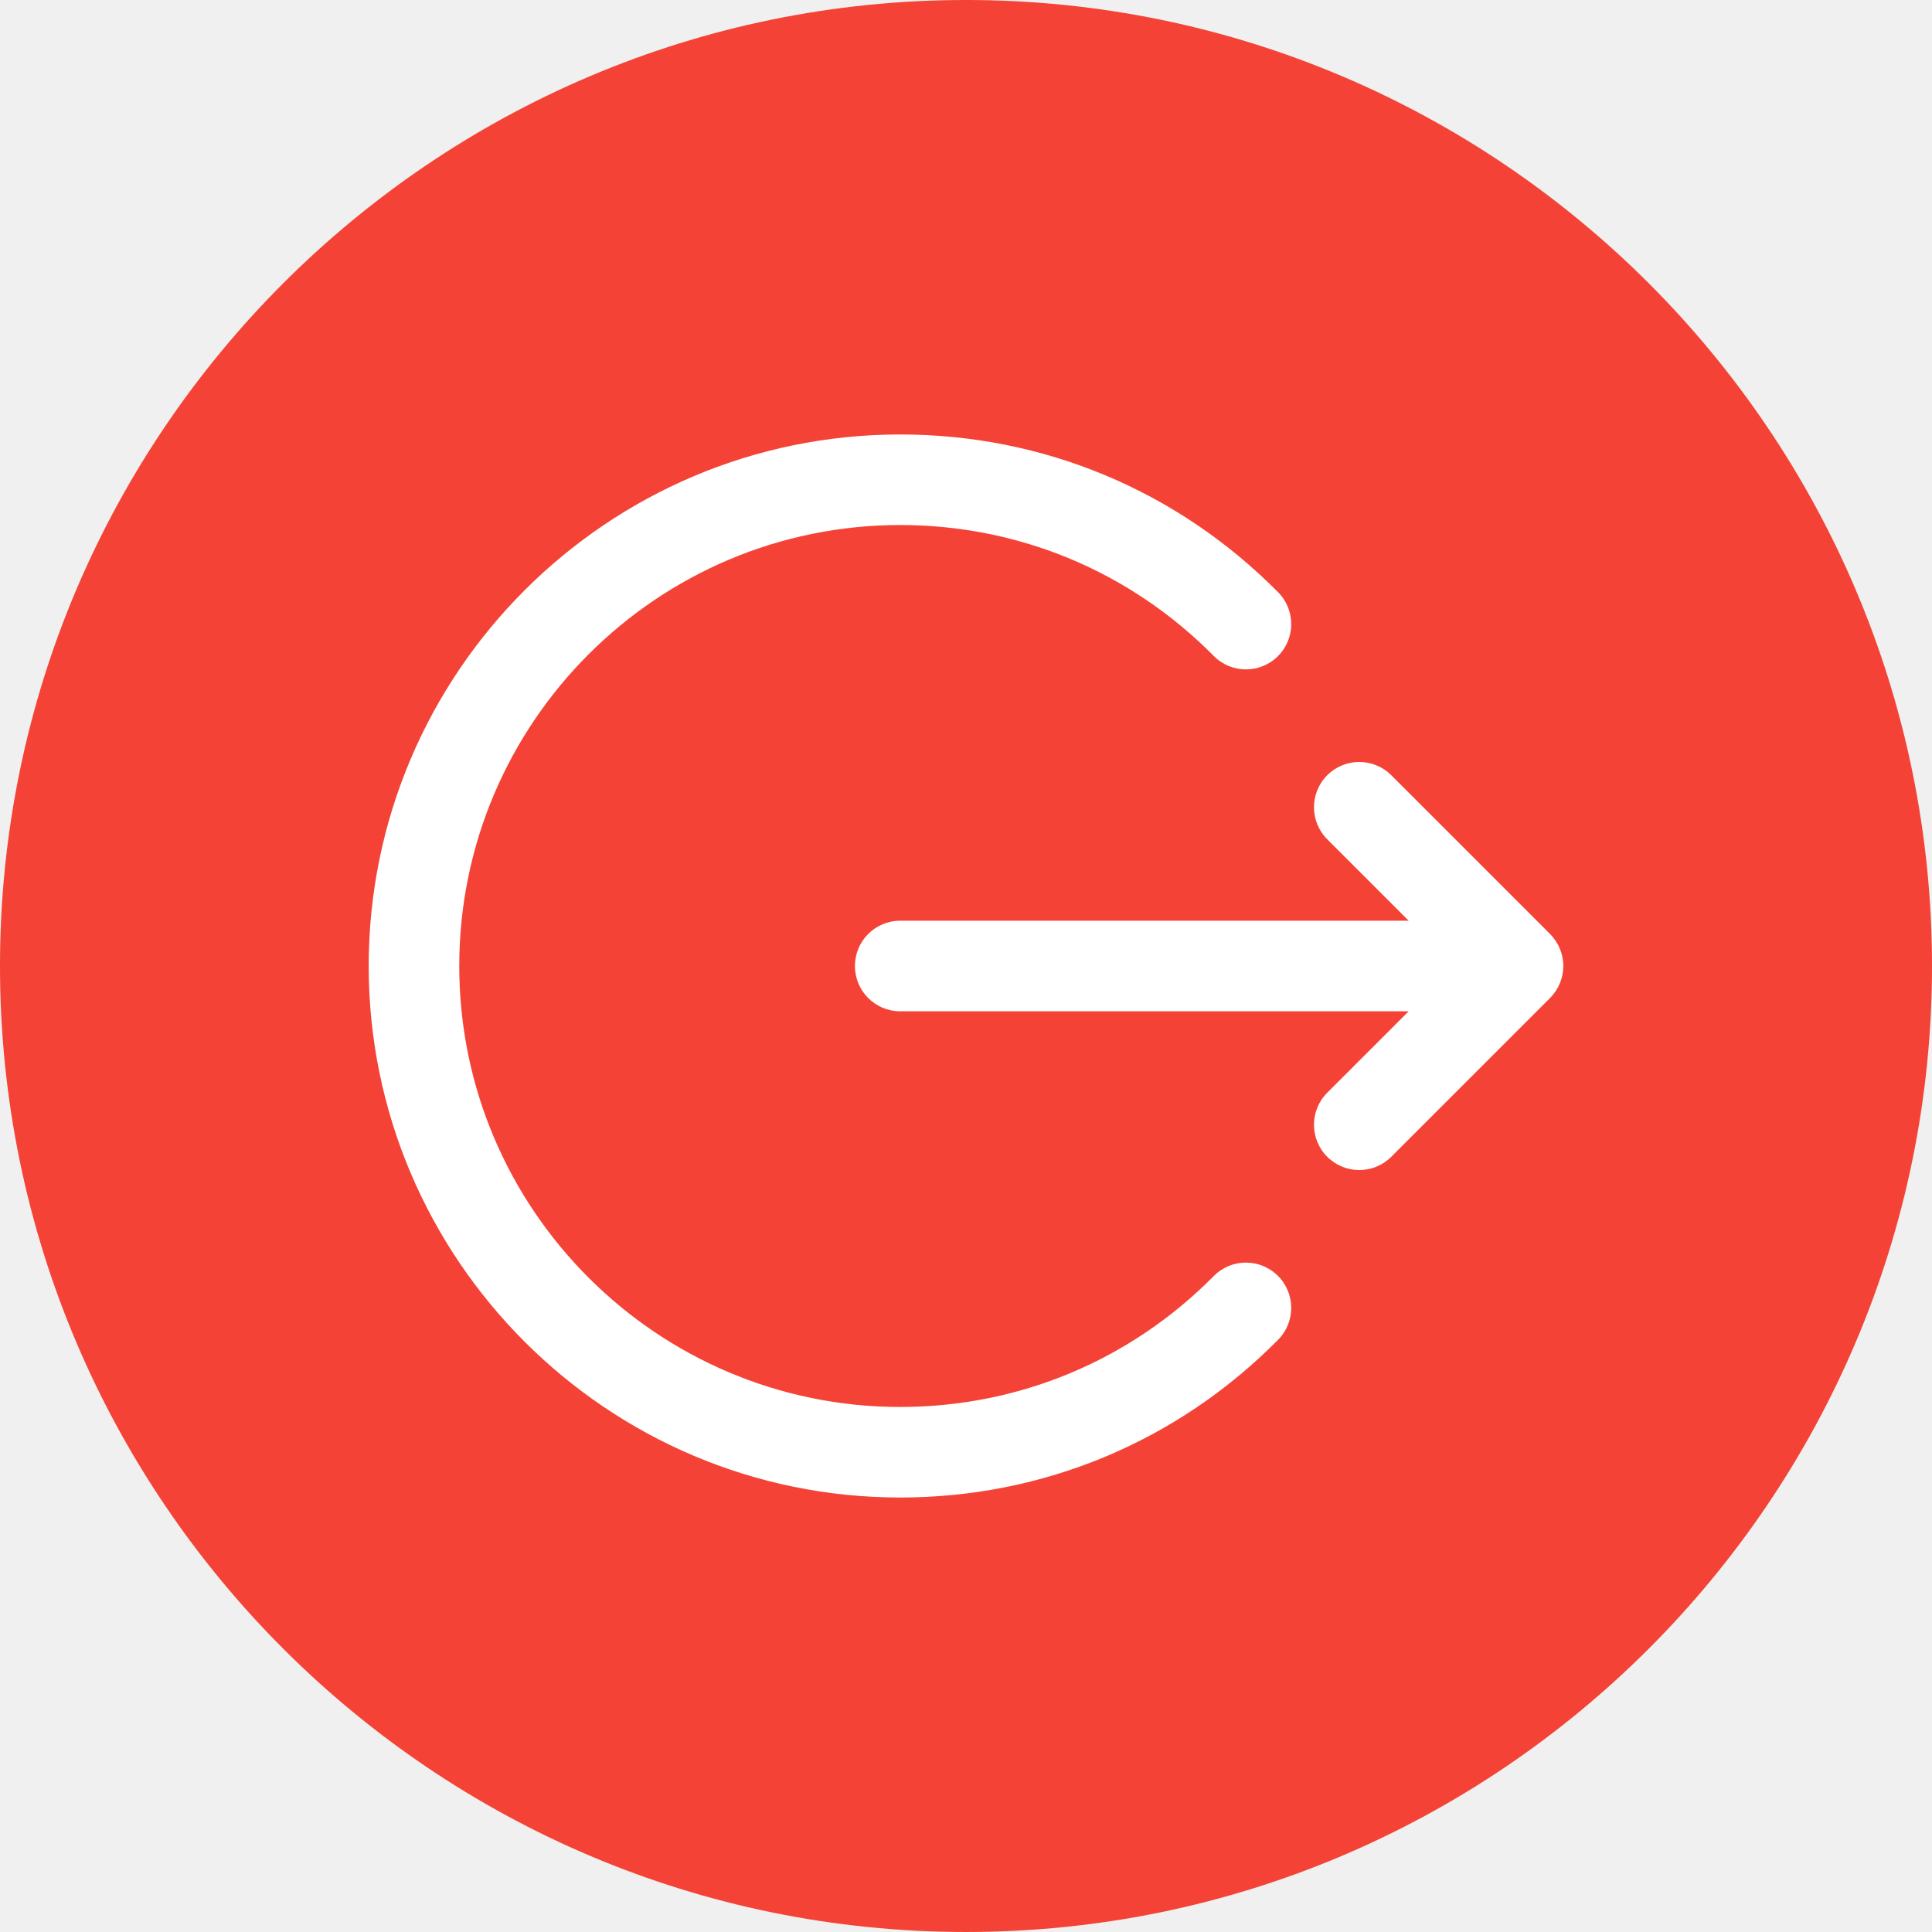
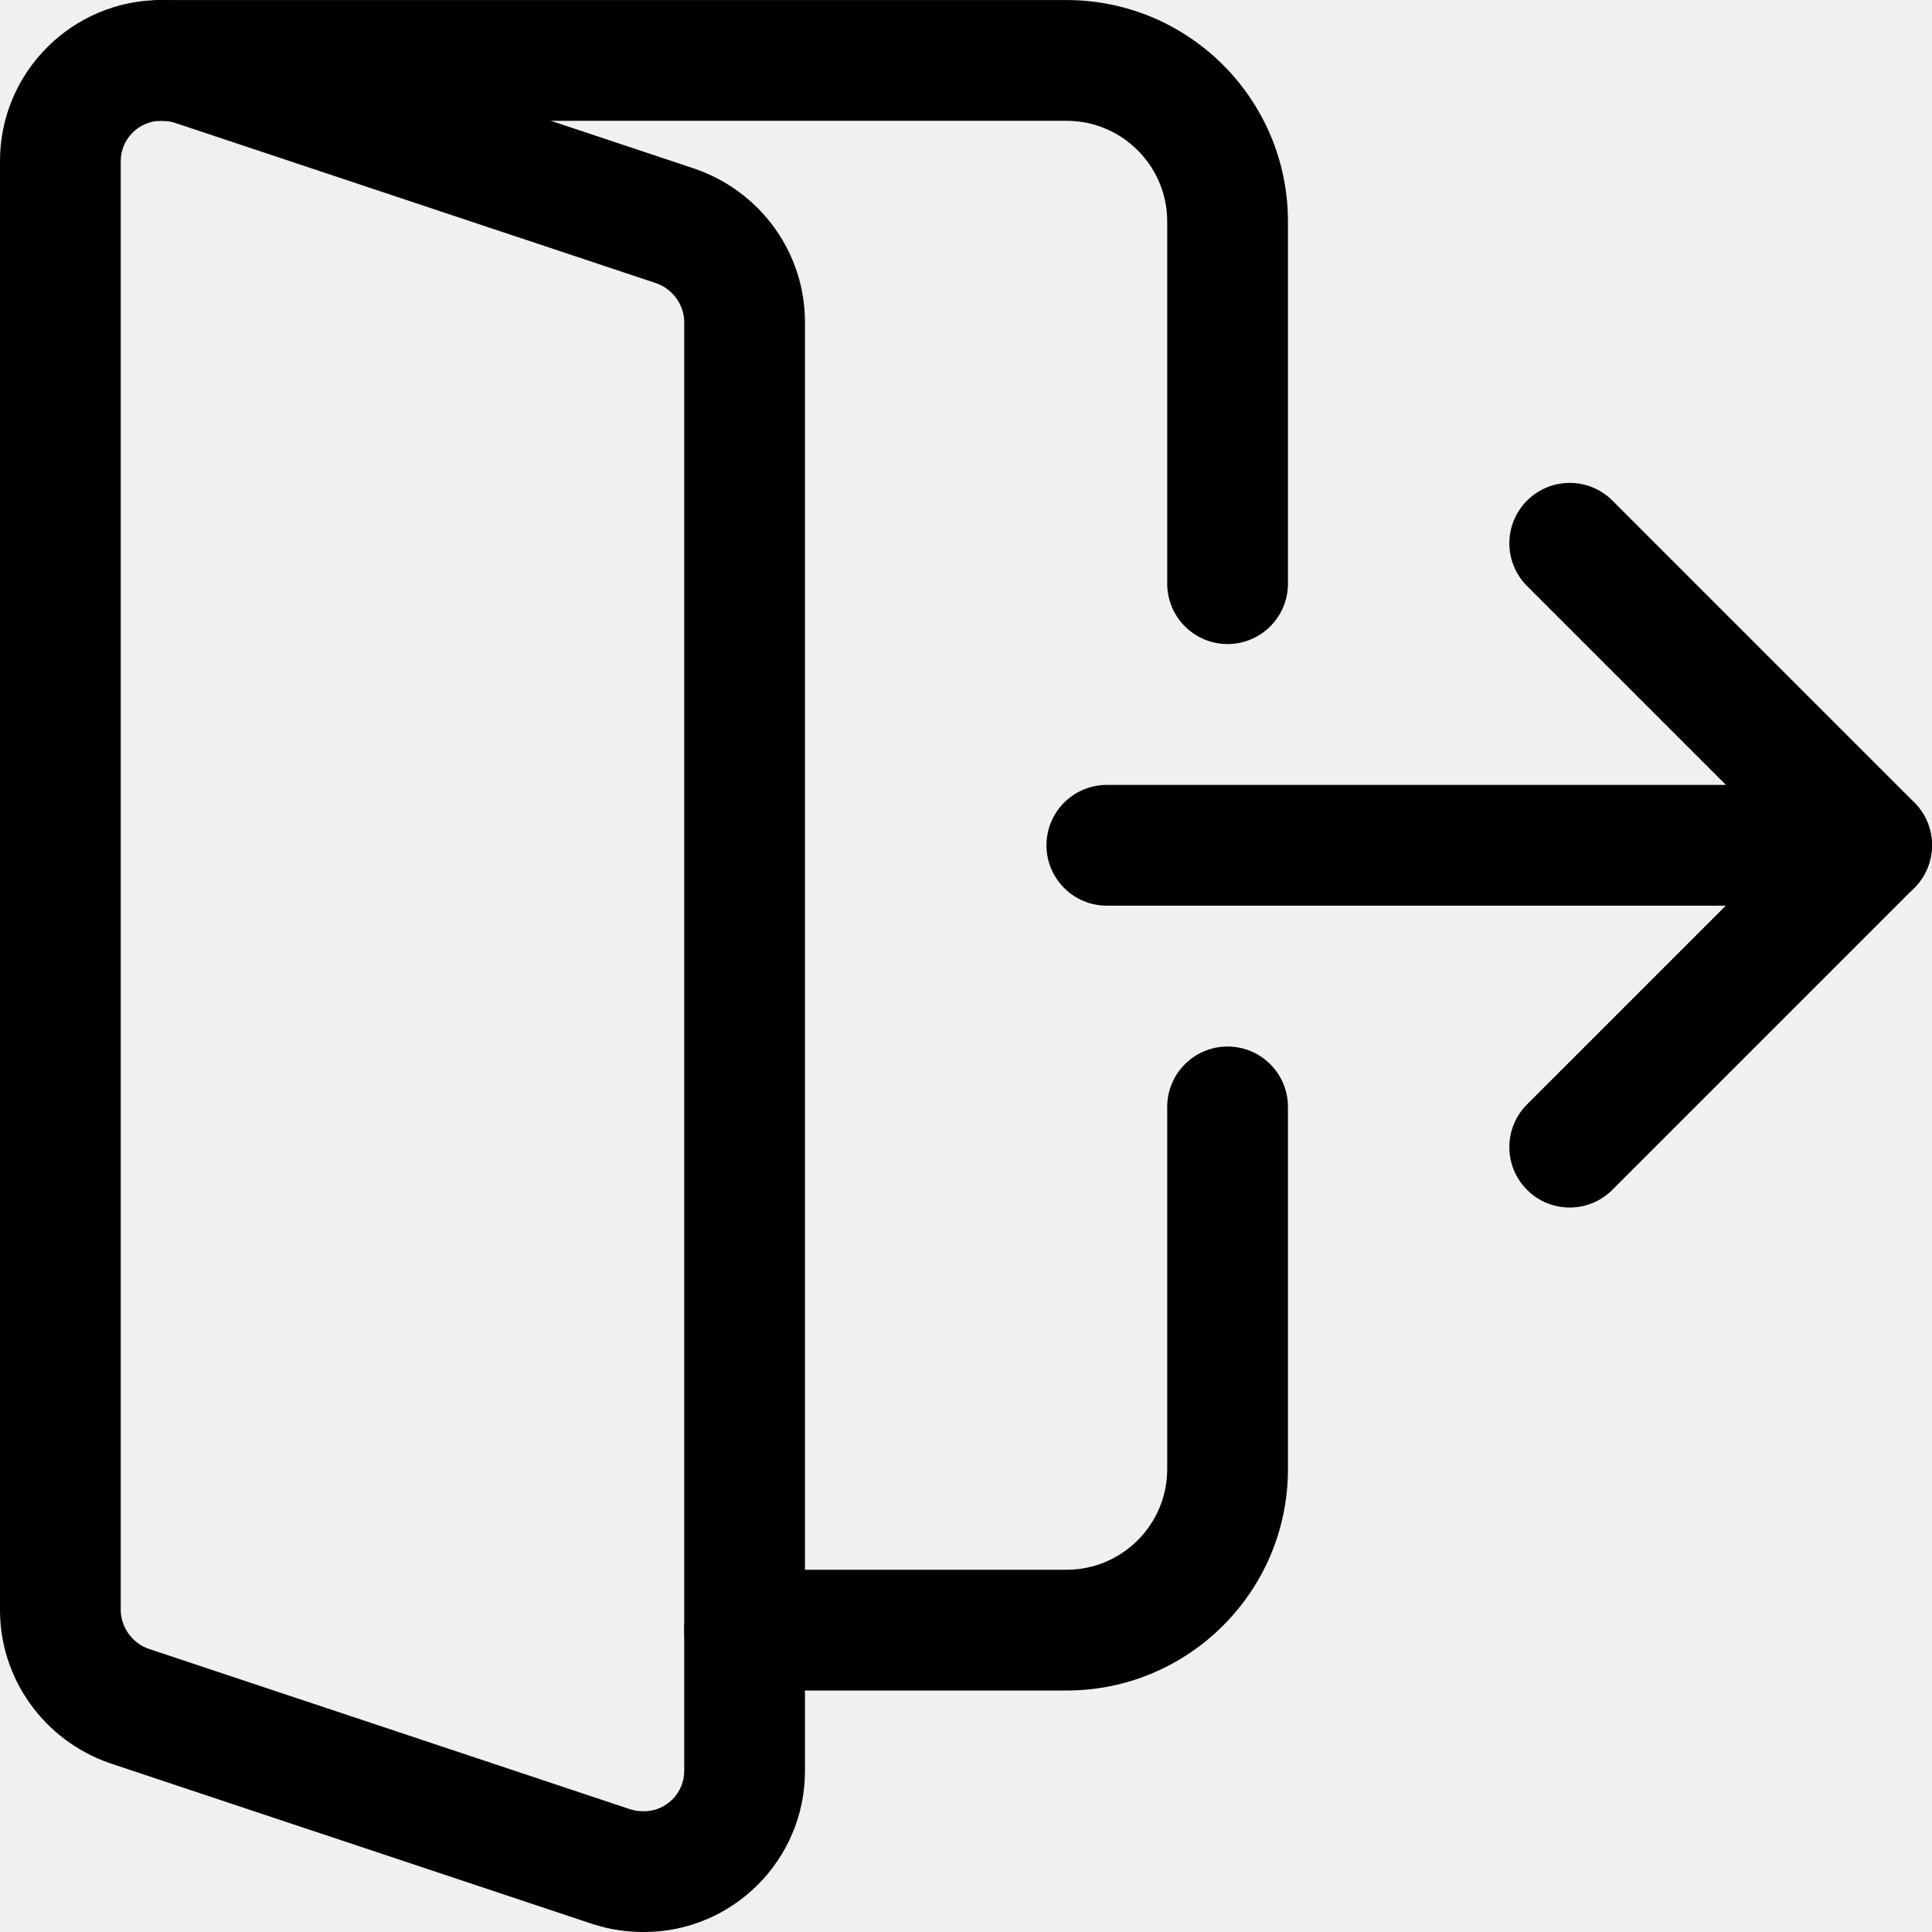
- <svg xmlns="http://www.w3.org/2000/svg" id="Layer_1" enable-background="new 0 0 512 512" height="512" viewBox="0 0 512 512" width="512">
-   <g clip-rule="evenodd" fill-rule="evenodd">
-     <path d="m256-.002c-141.16 0-256.002 114.843-256.002 256.002 0 141.16 114.843 255.998 256.002 255.998s256.002-114.838 256.002-255.998c0-141.159-114.843-256.002-256.002-256.002z" fill="#f44336" />
-     <path d="m368.701 205.442c-4.679-4.679-12.283-4.679-16.972 0-4.679 4.689-4.679 12.288 0 16.967l21.59 21.59h-134.749c-6.632 0-12.001 5.373-12.001 12 0 6.632 5.368 12.001 12.001 12.001h134.749l-21.59 21.59c-4.679 4.679-4.679 12.279 0 16.968 2.354 2.344 5.42 3.514 8.491 3.514s6.142-1.17 8.482-3.514l42.067-42.067c2.255-2.259 3.524-5.311 3.524-8.491 0-3.179-1.269-6.241-3.524-8.491zm-30.081 132.631c4.722 4.656 4.76 12.255.099 16.967-26.666 26.968-62.228 41.817-100.149 41.817-77.667 0-140.862-63.186-140.862-140.858s63.195-140.862 140.862-140.862c37.921 0 73.483 14.854 100.149 41.822 4.66 4.708 4.623 12.311-.099 16.972-4.712 4.661-12.307 4.618-16.967-.099-22.123-22.373-51.633-34.694-83.082-34.694-64.441 0-116.862 52.421-116.862 116.862s52.421 116.862 116.862 116.862c31.449 0 60.959-12.321 83.082-34.69 4.66-4.722 12.255-4.76 16.967-.099z" fill="#fff" />
-   </g>
+ <svg xmlns="http://www.w3.org/2000/svg" height="512pt" viewBox="0 0 512.016 512" width="512pt">
+   <path d="m496 240.008h-202.668c-8.832 0-16-7.168-16-16 0-8.832 7.168-16 16-16h202.668c8.832 0 16 7.168 16 16 0 8.832-7.168 16-16 16zm0 0" />
+   <path d="m416 320.008c-4.098 0-8.191-1.559-11.309-4.691-6.25-6.254-6.25-16.387 0-22.637l68.695-68.691-68.695-68.695c-6.25-6.25-6.25-16.383 0-22.633 6.254-6.254 16.387-6.254 22.637 0l80 80c6.25 6.25 6.25 16.383 0 22.633l-80 80c-3.137 3.156-7.23 4.715-11.328 4.715zm0 0" />
+   <path d="m170.668 512.008c-4.566 0-8.898-.641-13.227-1.984l-128.387-42.773c-17.469-6.102-29.055-22.379-29.055-40.574v-384c0-23.531 19.137-42.668 42.668-42.668 4.562 0 8.895.641 13.227 1.984l128.383 42.773c17.473 6.102 29.055 22.379 29.055 40.574v384c0 23.531-19.133 42.668-42.664 42.668zm-128-480c-5.867 0-10.668 4.801-10.668 10.668v384c0 4.543 3.051 8.766 7.402 10.281l127.785 42.582c.918.297 2.113.469 3.48.469 5.867 0 10.664-4.801 10.664-10.668v-384c0-4.543-3.051-8.766-7.402-10.281l-127.785-42.582c-.918-.297-2.113-.469-3.477-.469zm0 0" />
+   <path d="m325.332 170.676c-8.832 0-16-7.168-16-16v-96c0-14.699-11.965-26.668-26.664-26.668h-240c-8.832 0-16-7.168-16-16 0-8.832 7.168-16 16-16h240c32.363 0 58.664 26.305 58.664 58.668v96c0 8.832-7.168 16-16 16zm0 0" />
+   <path d="m282.668 448.008h-85.336c-8.832 0-16-7.168-16-16 0-8.832 7.168-16 16-16h85.336c14.699 0 26.664-11.969 26.664-26.668v-96c0-8.832 7.168-16 16-16s16 7.168 16 16v96c0 32.363-26.301 58.668-58.664 58.668zm0 0" />
</svg>
